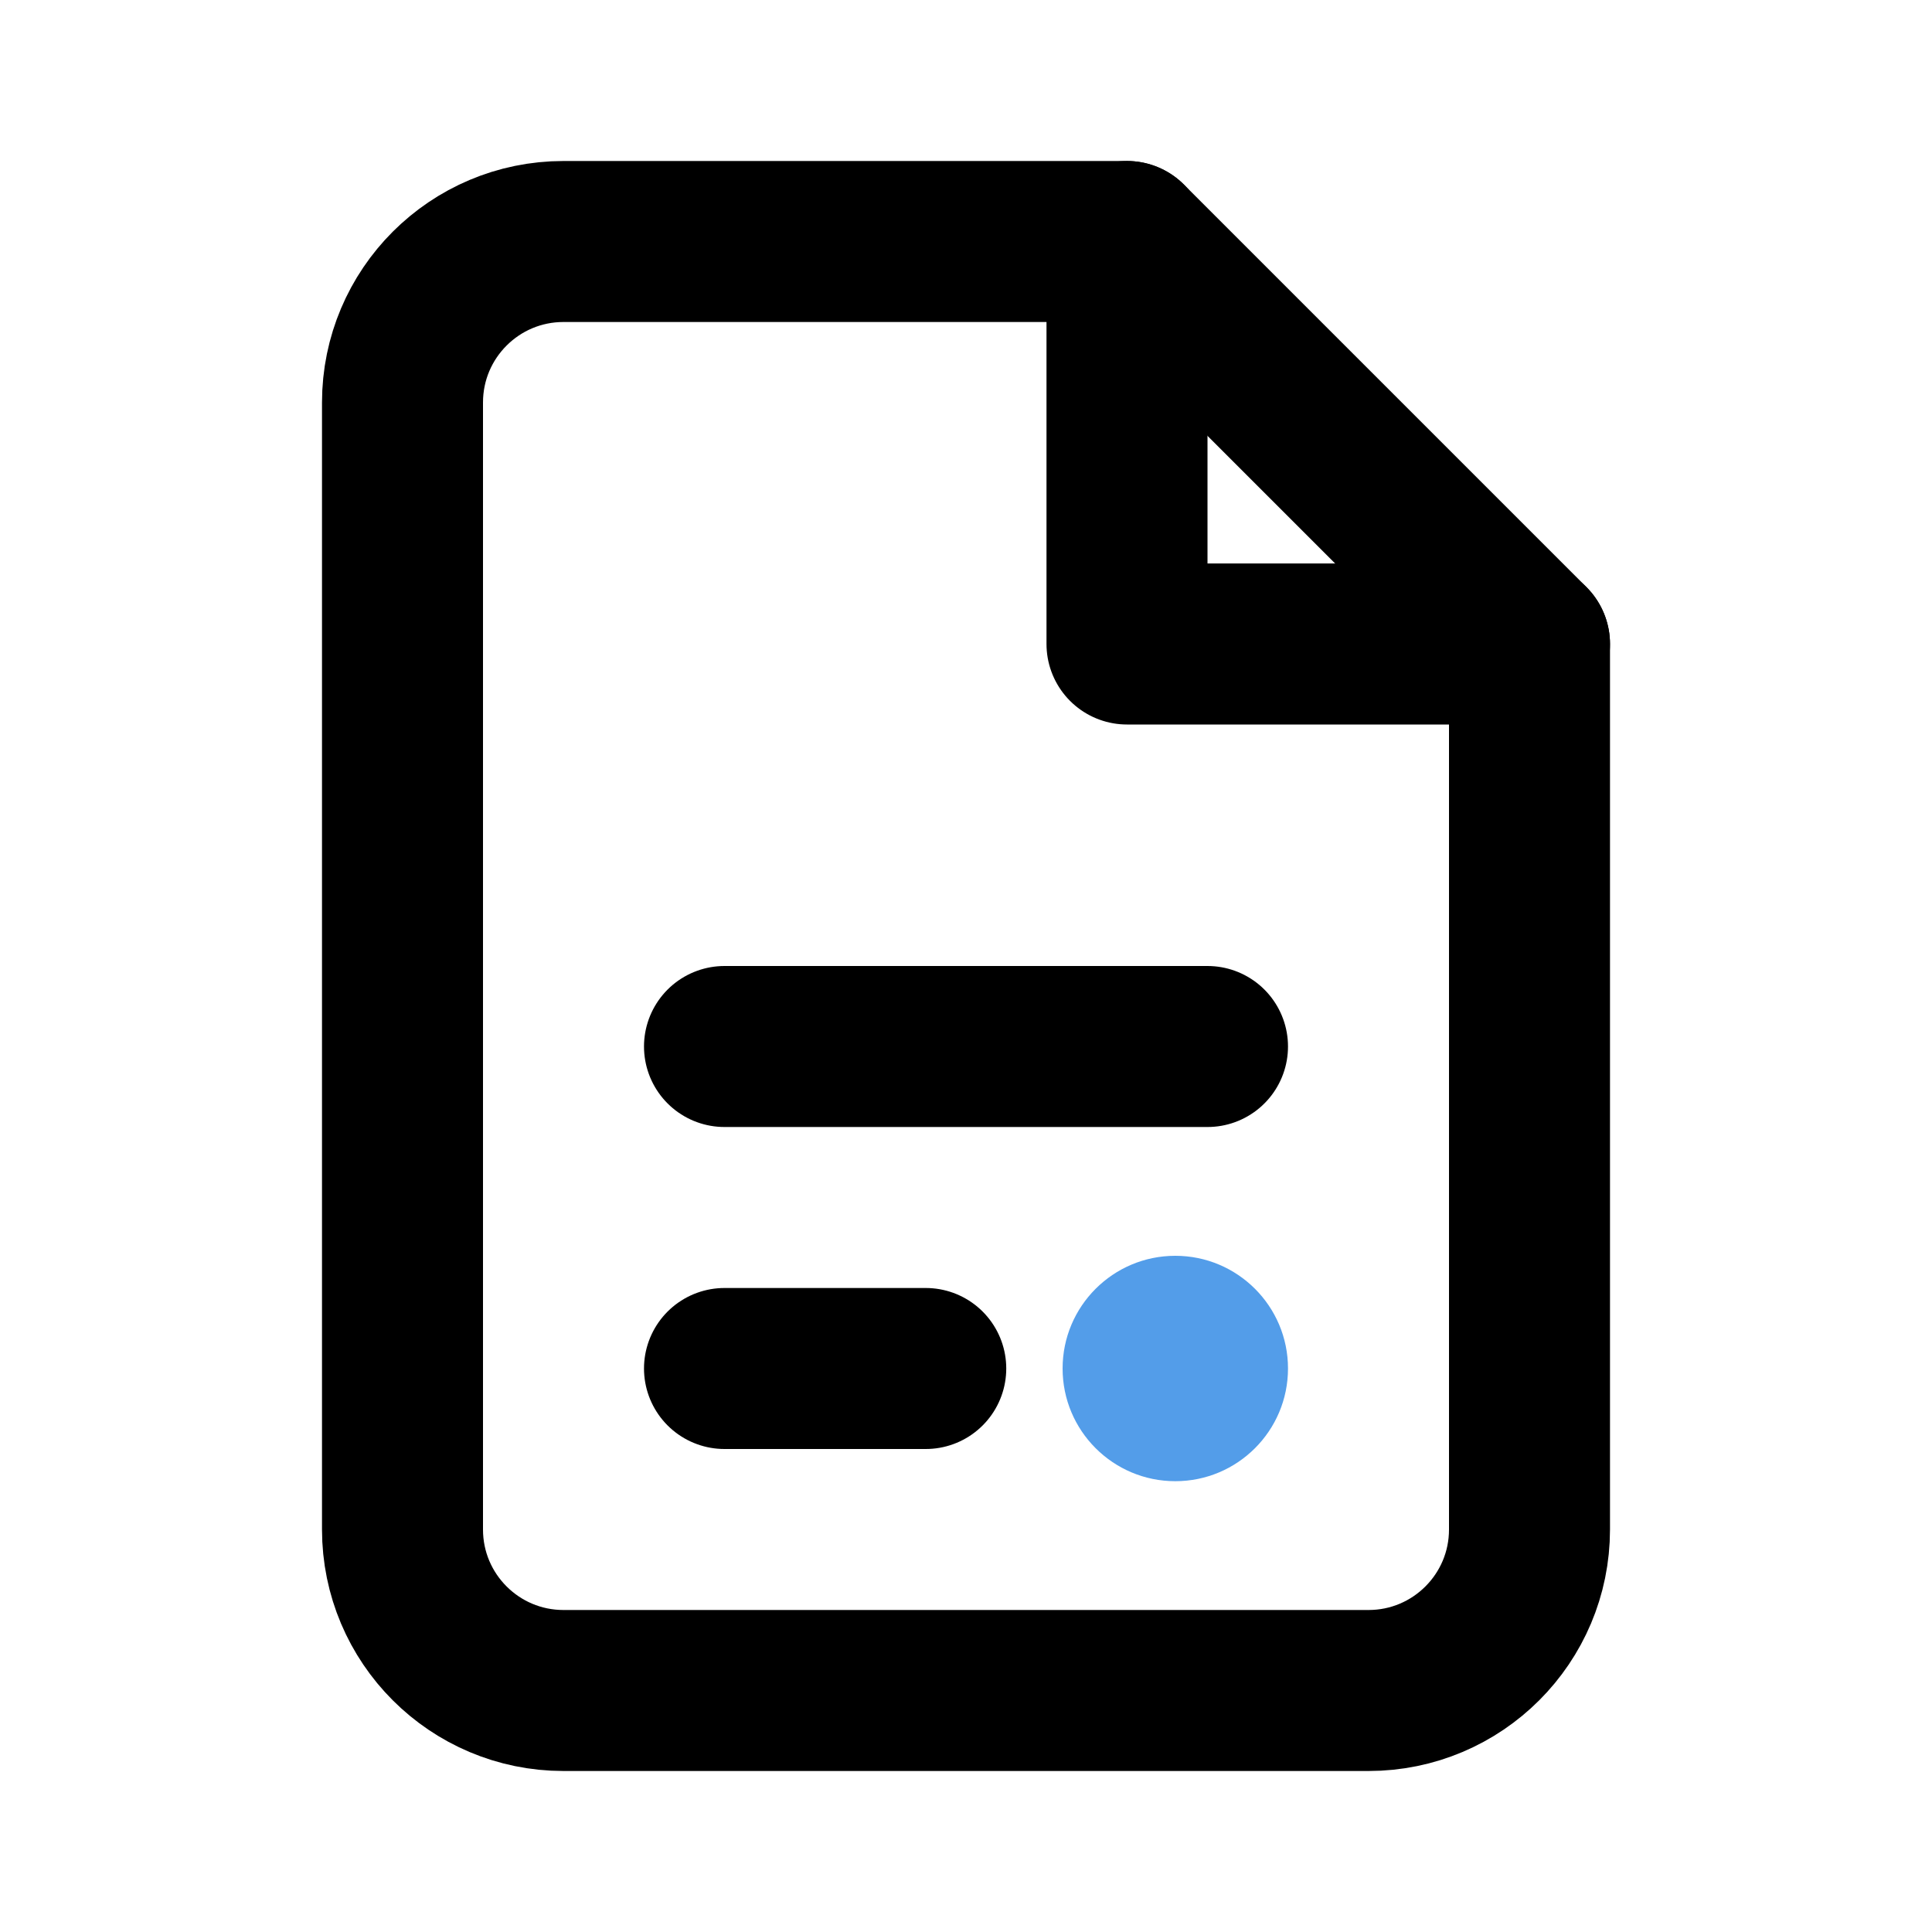
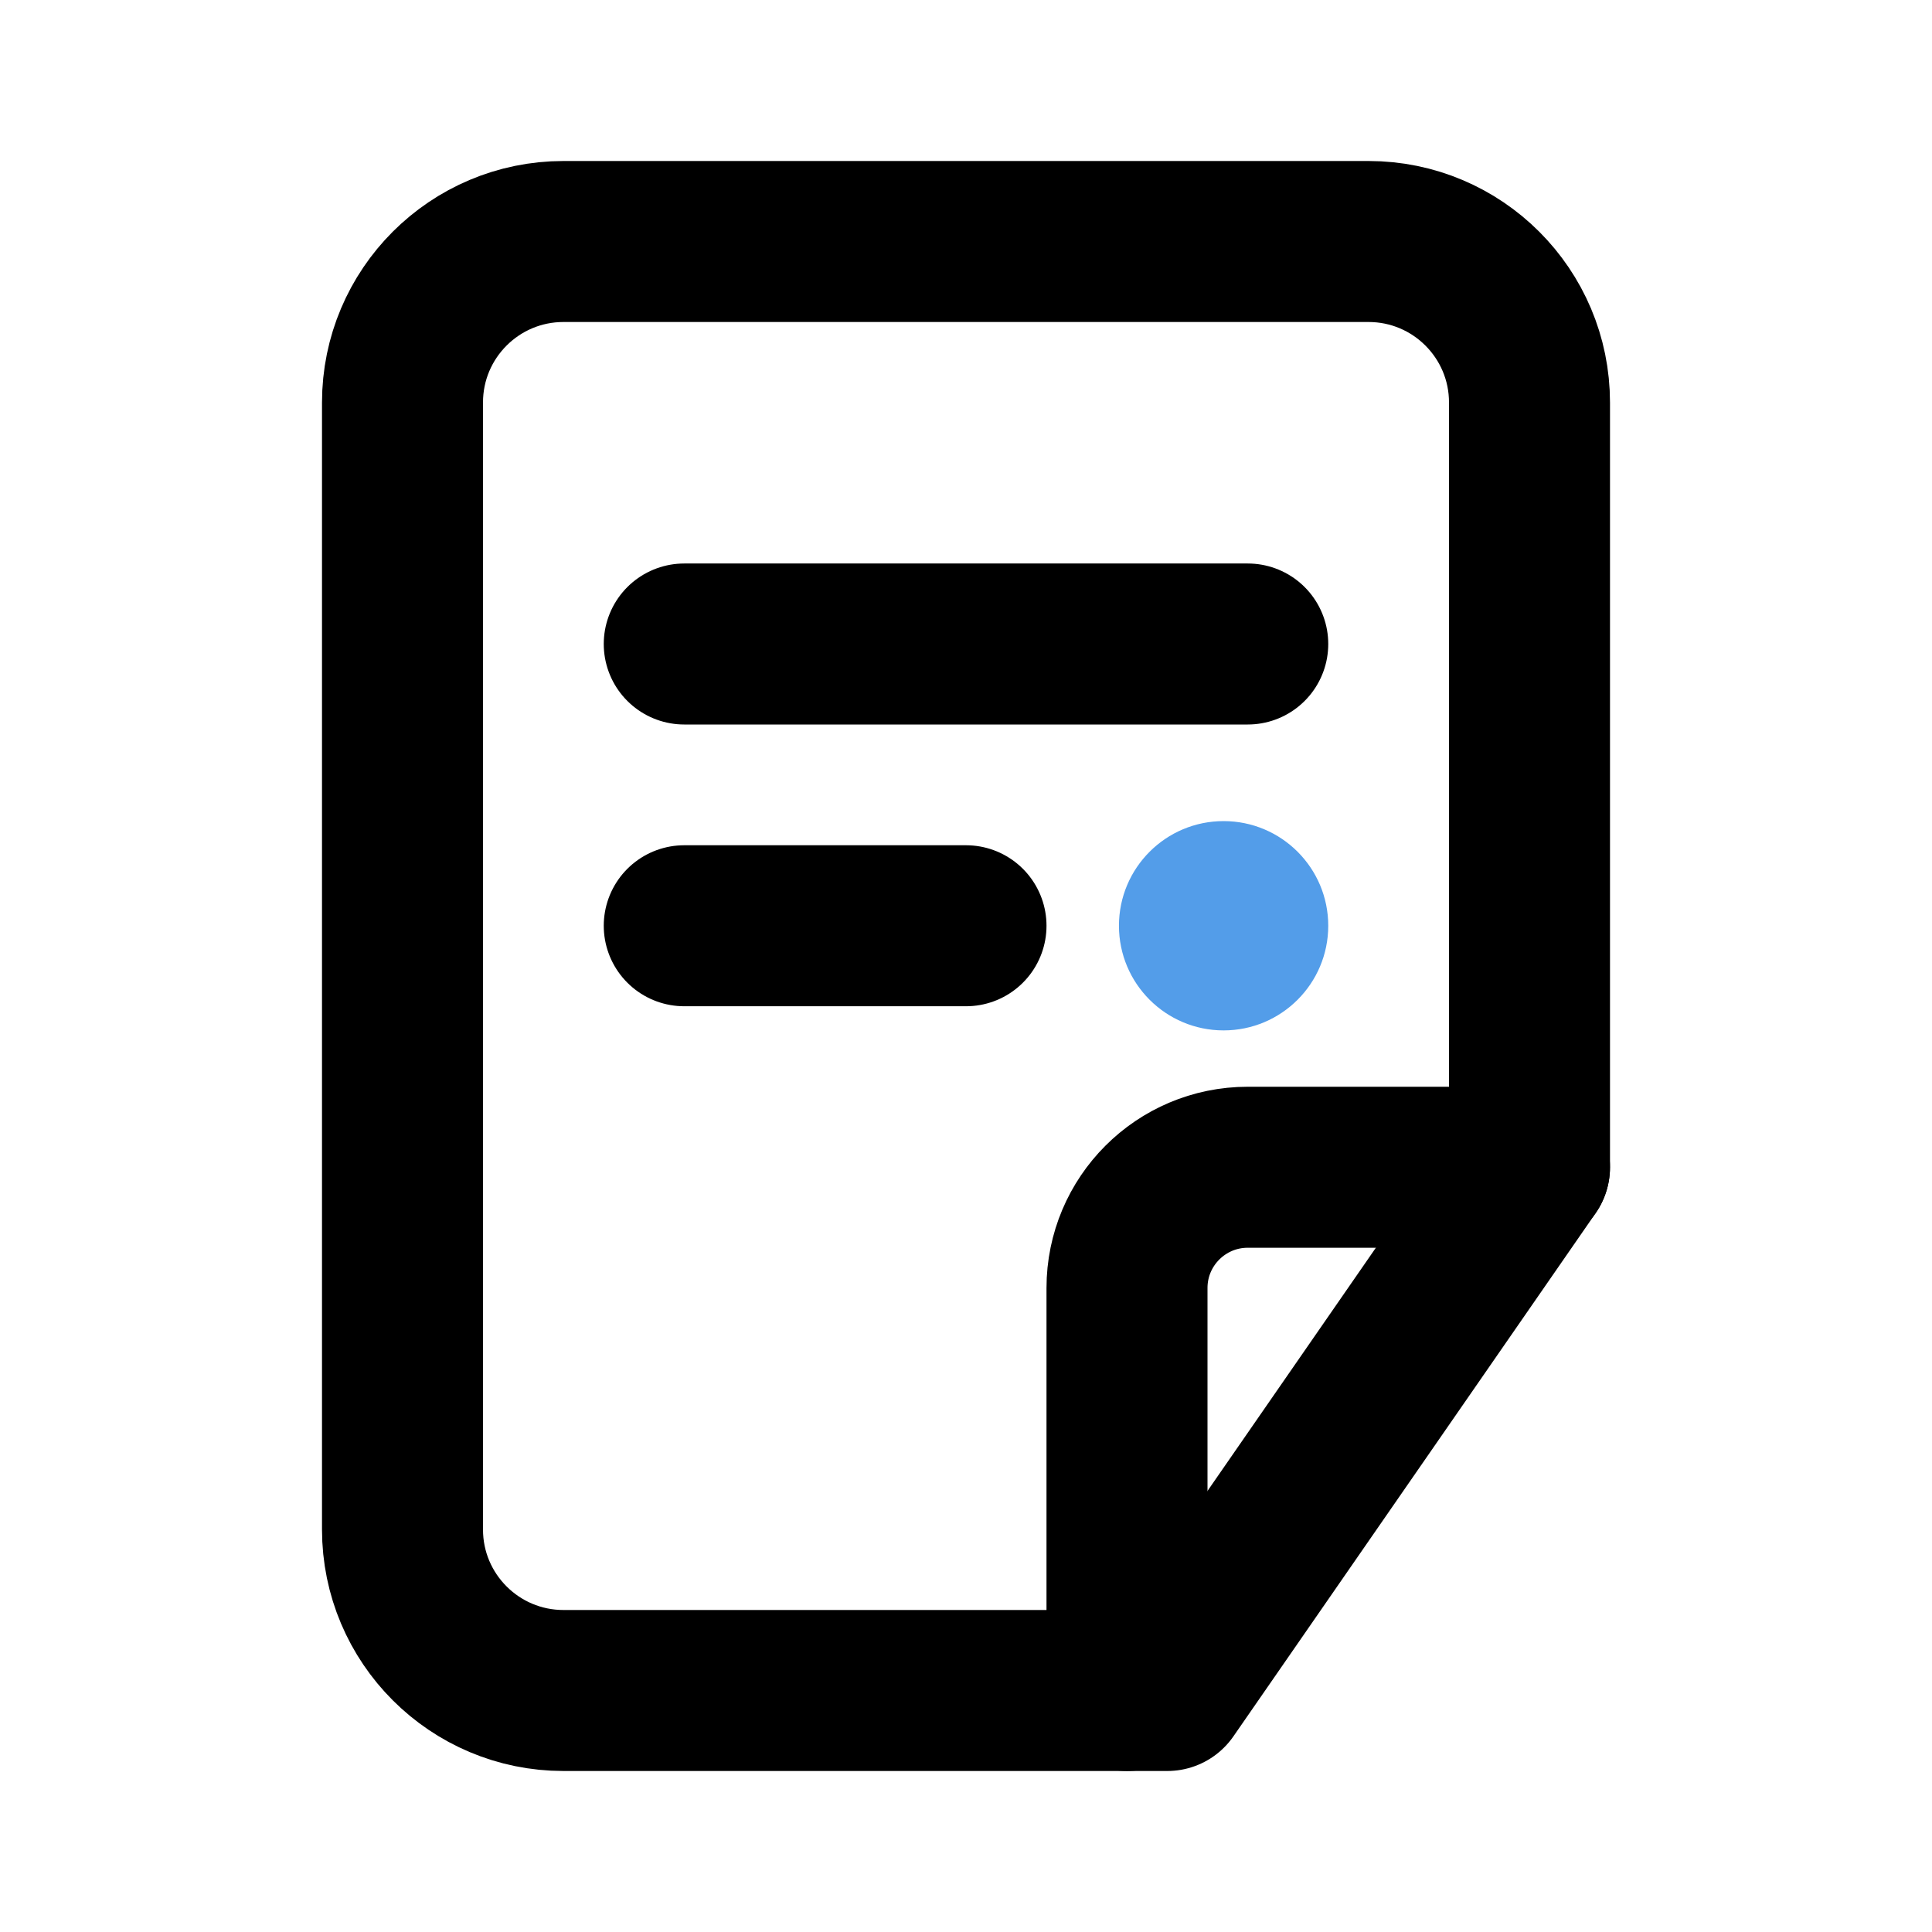
<svg xmlns="http://www.w3.org/2000/svg" width="24" height="24" viewBox="0 0 24 24" fill="none" stroke="currentColor" stroke-width="2" stroke-linecap="round" stroke-linejoin="round">
-   <path d="M14 3H7a2 2 0 0 0-2 2v14a2 2 0 0 0 2 2h10a2 2 0 0 0 2-2V8z" />
-   <path d="M14 3v5h5" />
-   <path d="M9 13h6" />
-   <path d="M9 17h2.5" />
-   <path d="M13.2 17a1.4 1.4 0 1 0 2.8 0a1.4 1.4 0 1 0 -2.8 0z" fill="#539DE9" stroke="none" />
+   <path d="M19 14.5V5a2 2 0 0 0-2-2H7a2 2 0 0 0-2 2v14a2 2 0 0 0 2 2h7.5z" />
+   <path d="M19 14.5h-3.5a1.5 1.5 0 0 0-1.5 1.5v5" />
+   <path d="M8.5 8h7" />
+   <path d="M8.5 11.5h3.5" />
+   <path d="M13.9 11.5a1.3 1.3 0 1 0 2.6 0a1.3 1.3 0 1 0 -2.6 0z" fill="#539DE9" stroke="none" />
</svg>
